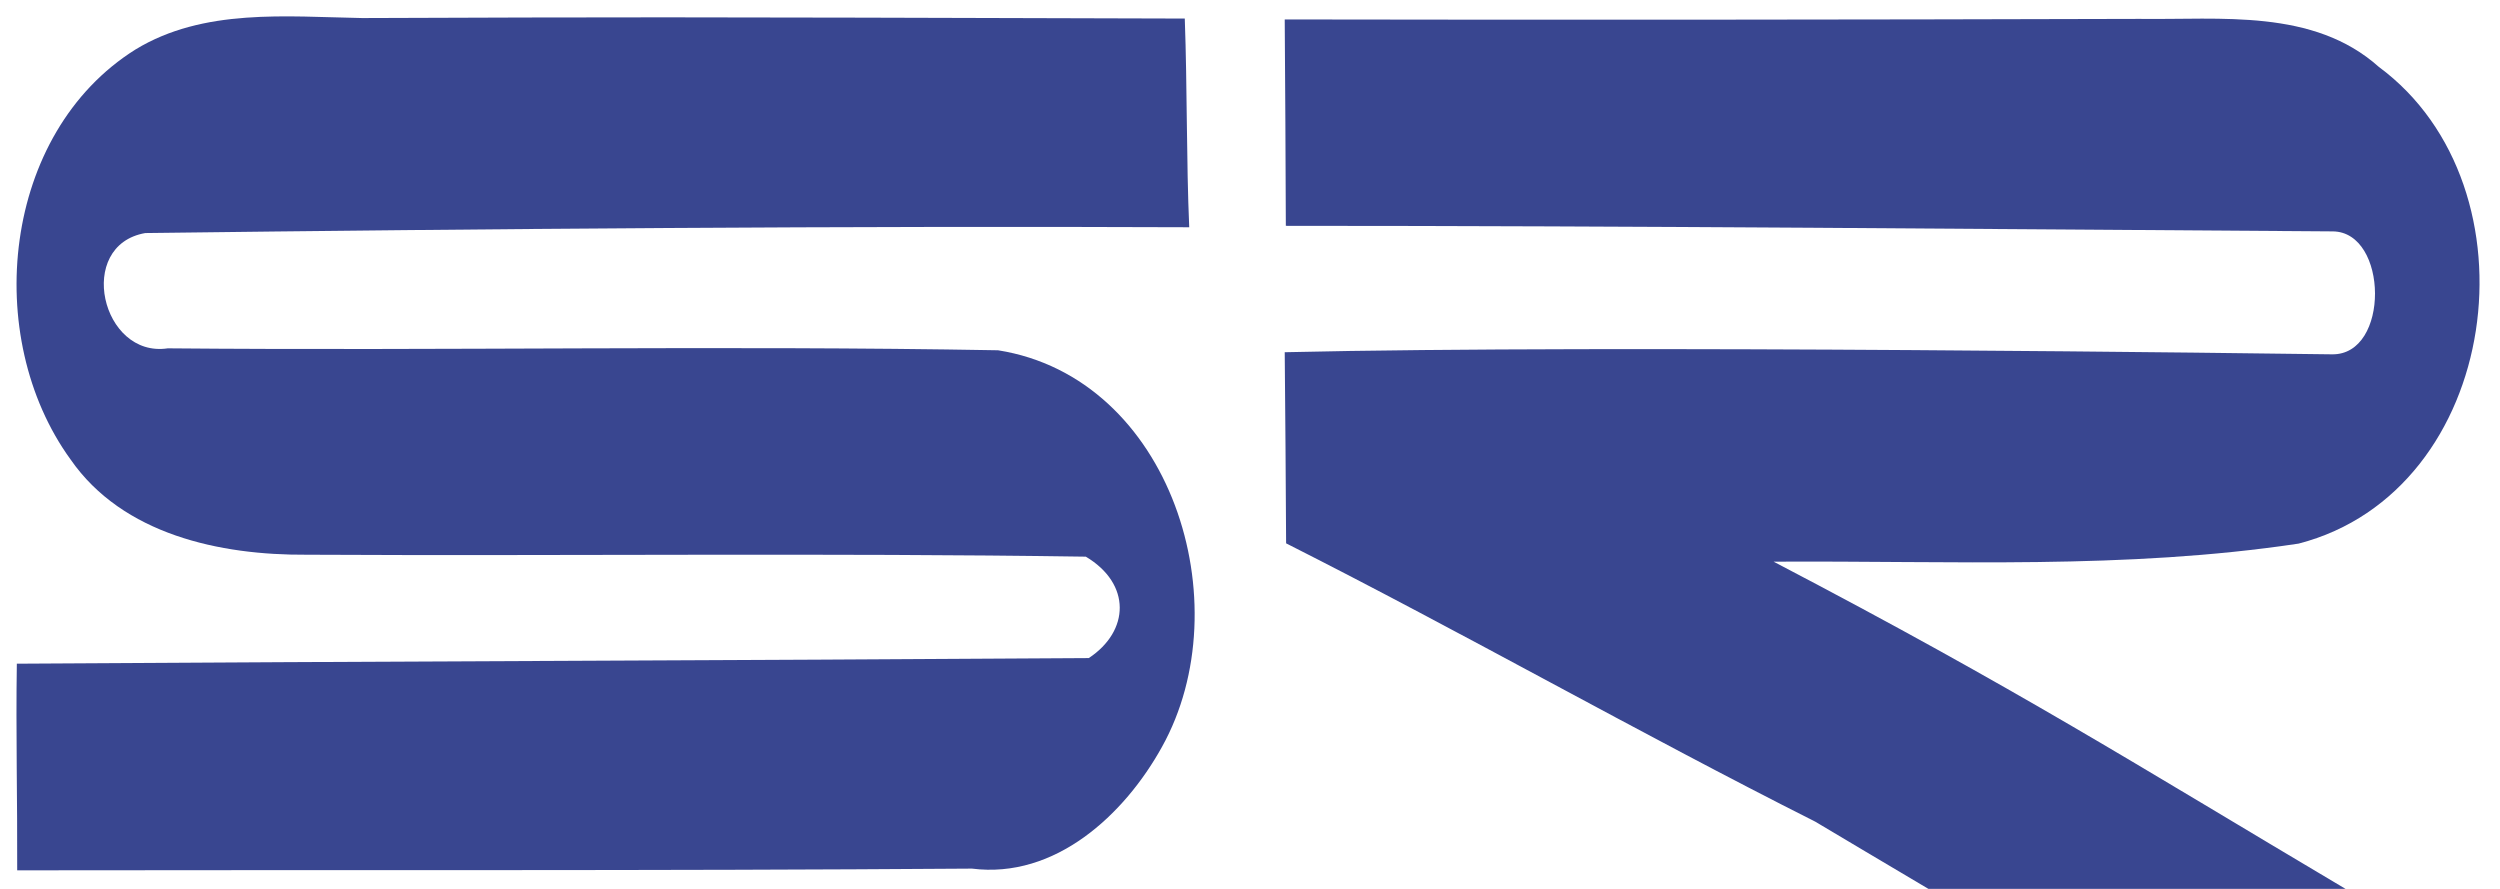
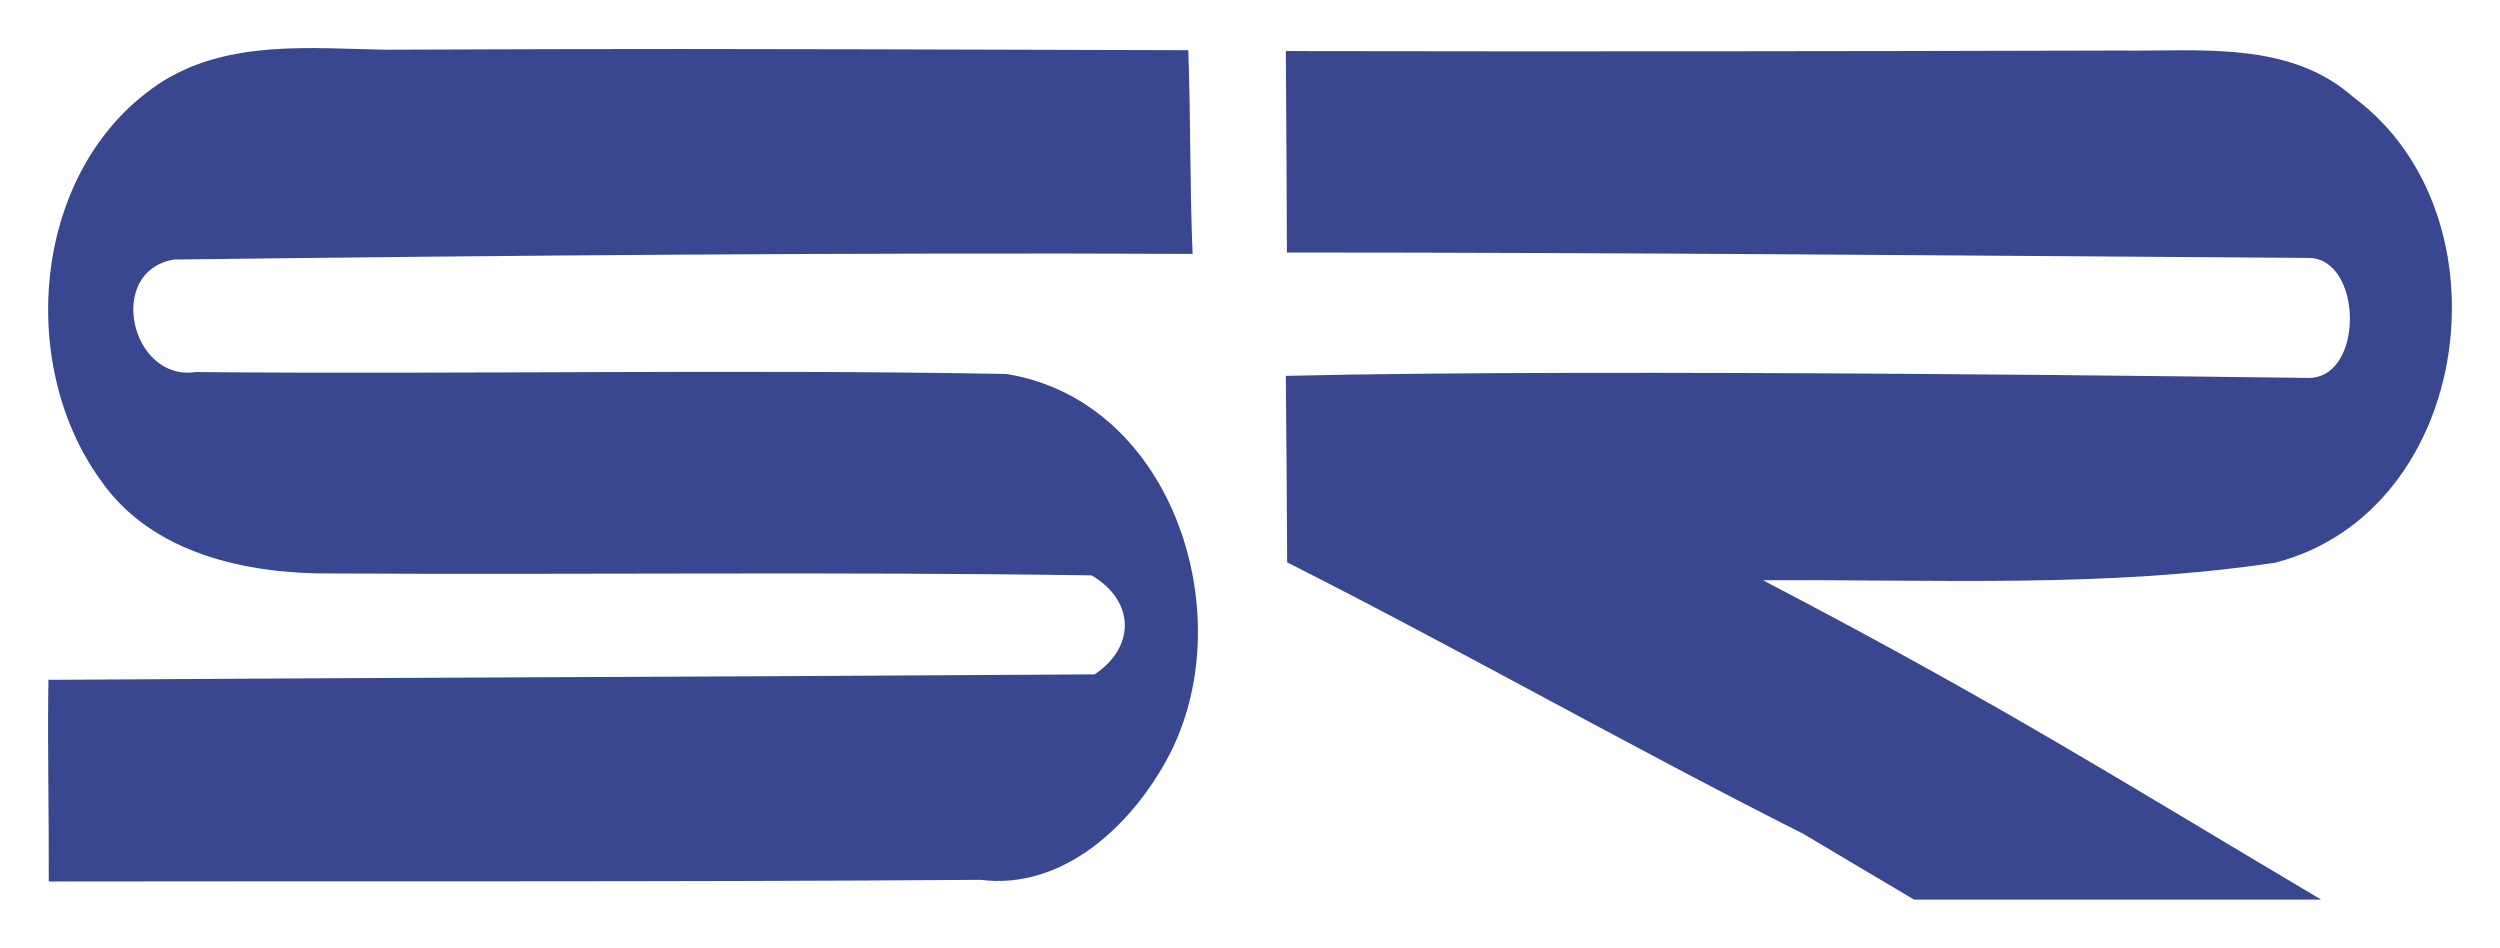
- <svg xmlns="http://www.w3.org/2000/svg" width="90pt" height="32pt" viewBox="0 0 90 32" version="1.1" id="svg2">
+ <svg xmlns="http://www.w3.org/2000/svg" viewBox="-1.18 -1.184 92.217 34.957" version="1.1" id="svg2">
  <defs id="defs11">
    </defs>
  <g id="#ffffffff" />
  <g id="#394690ff">
    <path fill="#394690" opacity="1.00" d="M 4.88,1.78 C 7.33,0.29 10.3,0.6 13.04,0.65 C 22.677,0.617 22.663,0.608 42.652,0.668 C 42.742,3.164 42.709,5.812 42.812,8.181 C 30.522,8.13 17.539,8.235 5.23,8.39 C 2.71,8.83 3.65,12.9 6.04,12.54 C 16,12.63 25.97,12.43 35.93,12.61 C 42.17,13.6 44.7,21.74 41.83,26.89 C 40.48,29.33 37.99,31.65 34.99,31.27 C 23.679,31.353 11.949,31.312 0.619,31.332 C 0.629,28.856 0.568,26.34 0.606,23.893 C 13.567,23.808 26.226,23.778 39.196,23.691 C 40.671,22.716 40.729,21.018 39.09,20.04 C 29.74,19.9 20.38,20.02 11.03,19.97 C 7.93,19.99 4.42,19.25 2.54,16.54 C -0.66,12.13 0.07,4.79 4.88,1.78 z" id="path6" />
    <path fill="#394690" opacity="1.00" d="M 46.25,0.7 C 56.515,0.719 66.76,0.709 77.02,0.68 C 79.94,0.72 83.28,0.3 85.64,2.41 C 91.5,6.74 90.05,17.68 82.75,19.57 C 76.49,20.51 70.305,20.182 63.85,20.22 C 72.705,24.849 76.793,27.465 84.44,32 L 69.424,32 C 67.763,31.012 66.45,30.24 65.35,29.58 C 58.94,26.35 52.71,22.8 46.3,19.56 C 46.29,17.27 46.27,14.98 46.25,12.68 C 58.16,12.4 82.087,12.732 83.954,12.756 C 86.042,12.787 85.981,8.346 83.98,8.33 C 71.42,8.246 58.908,8.131 46.29,8.13 C 46.28,5.72 46.27,3.11 46.25,0.7 z" id="path8" />
  </g>
</svg>
